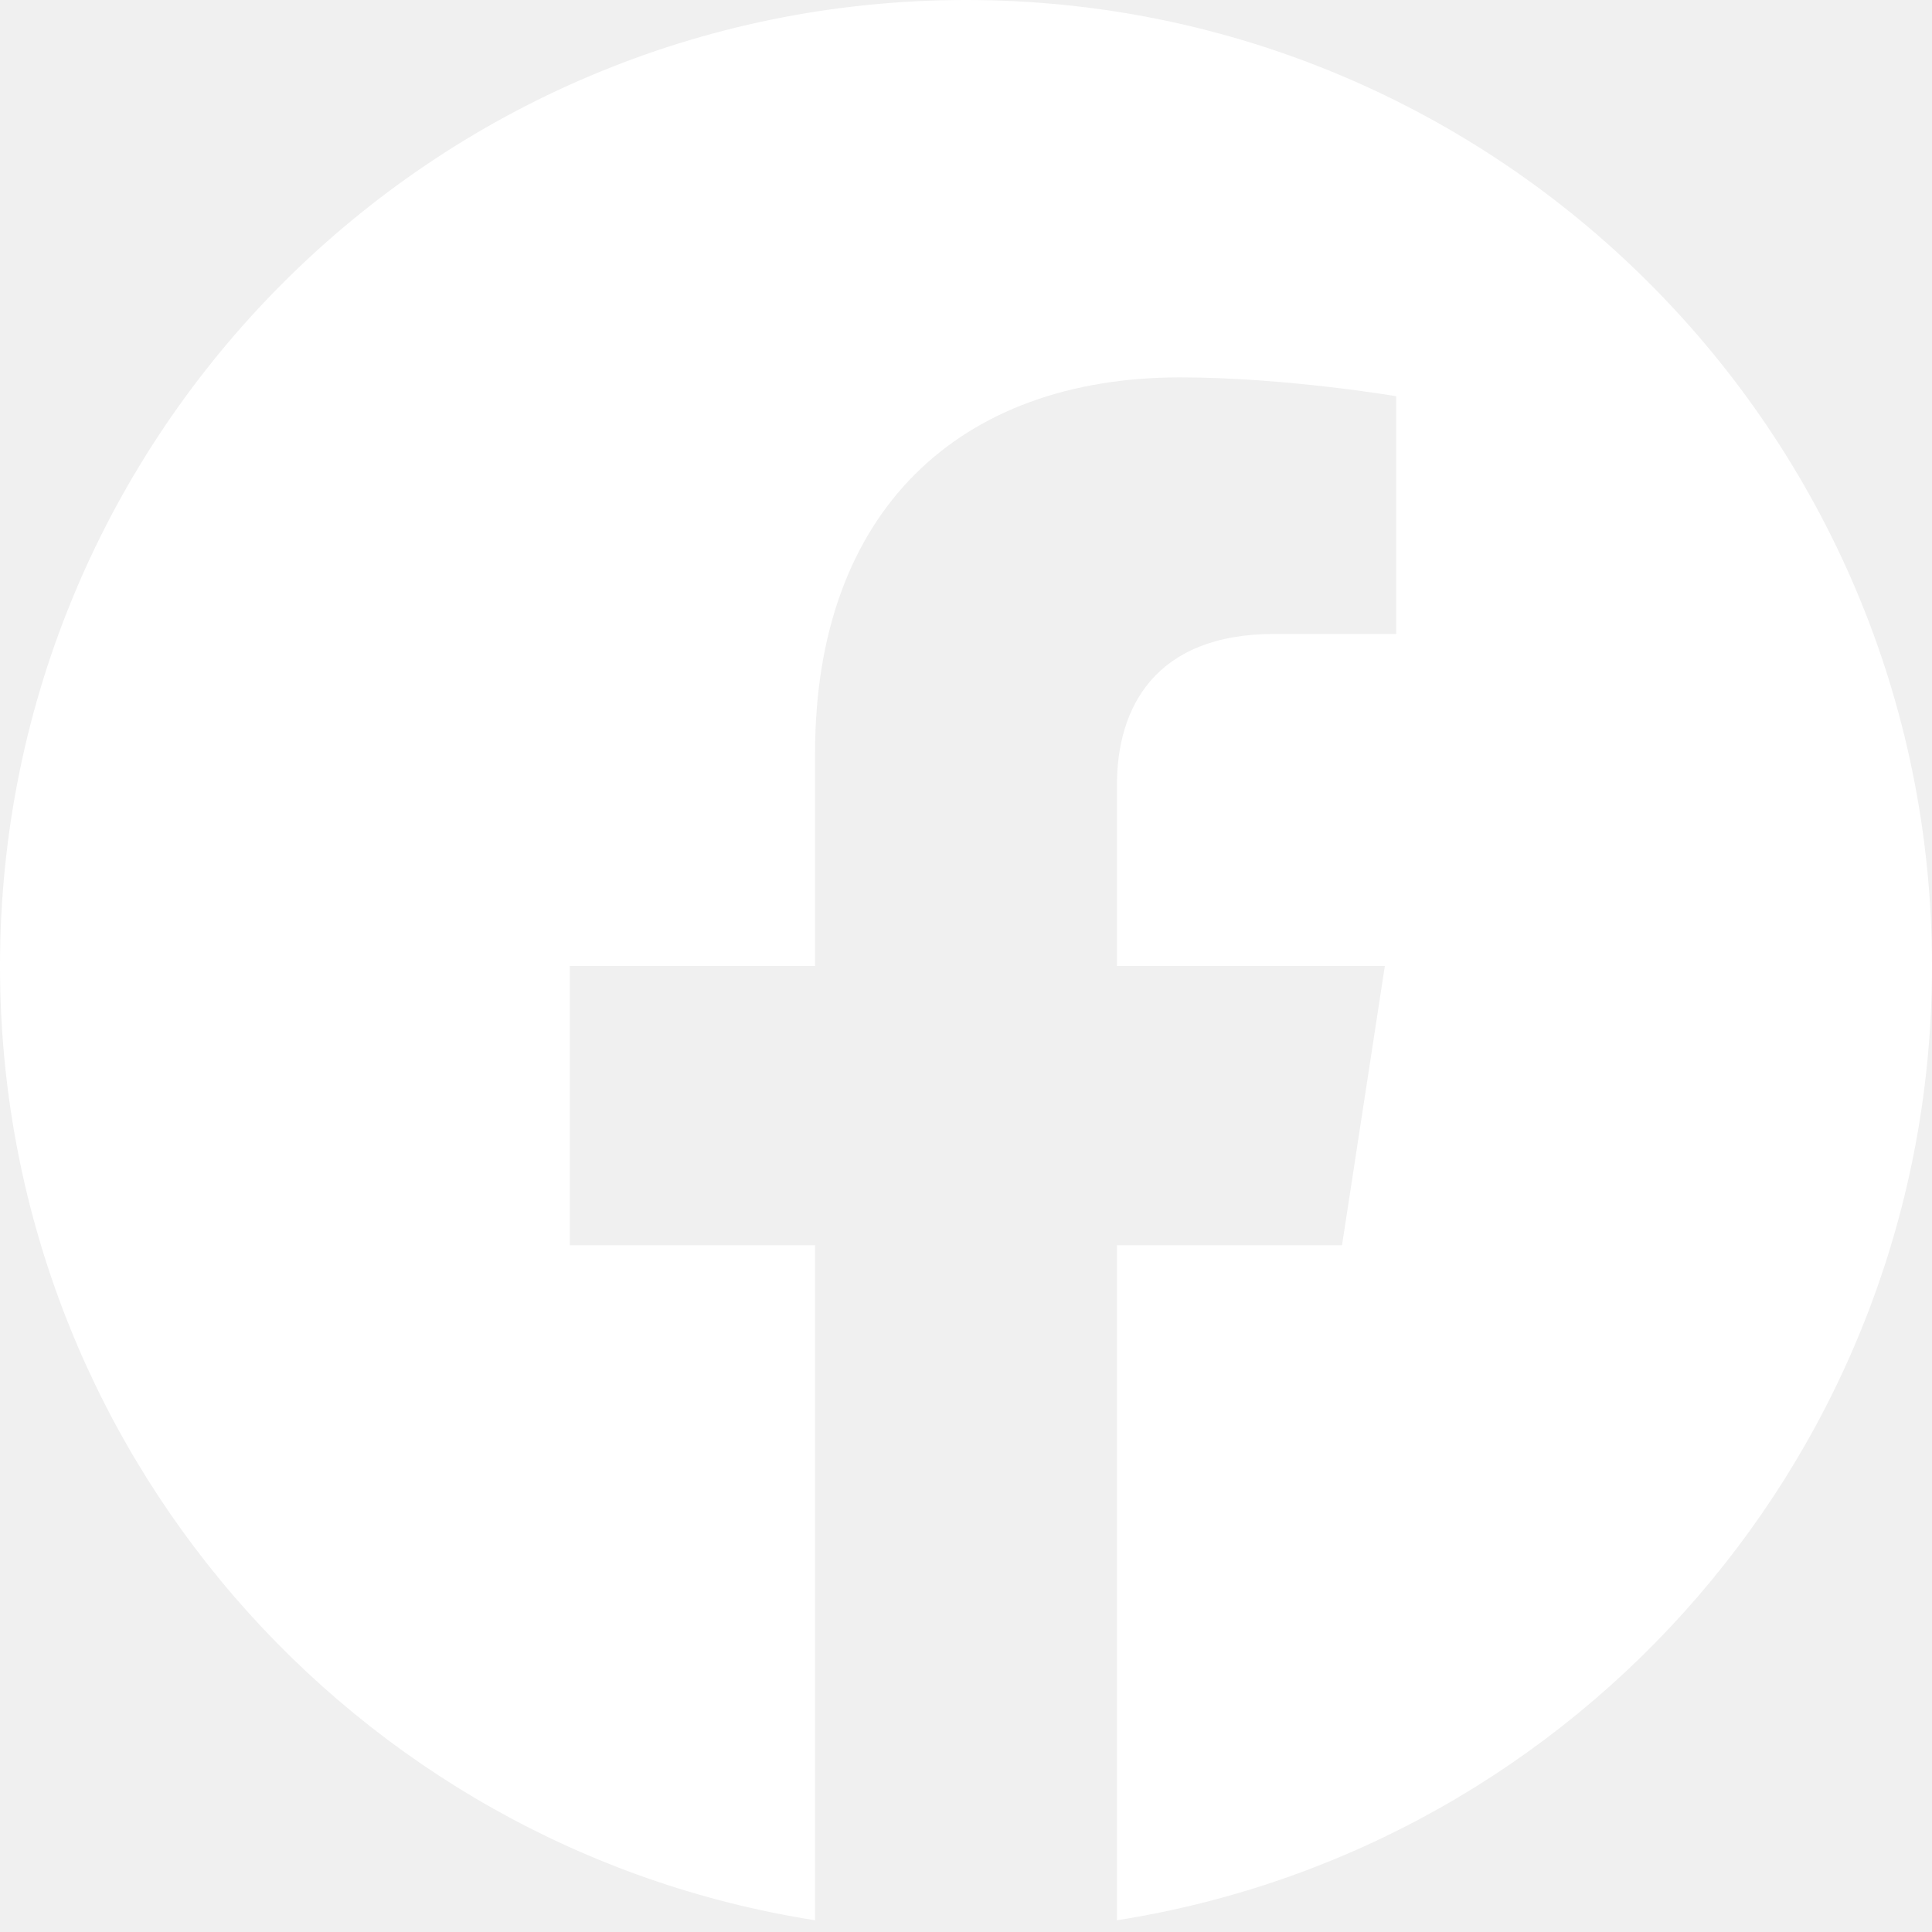
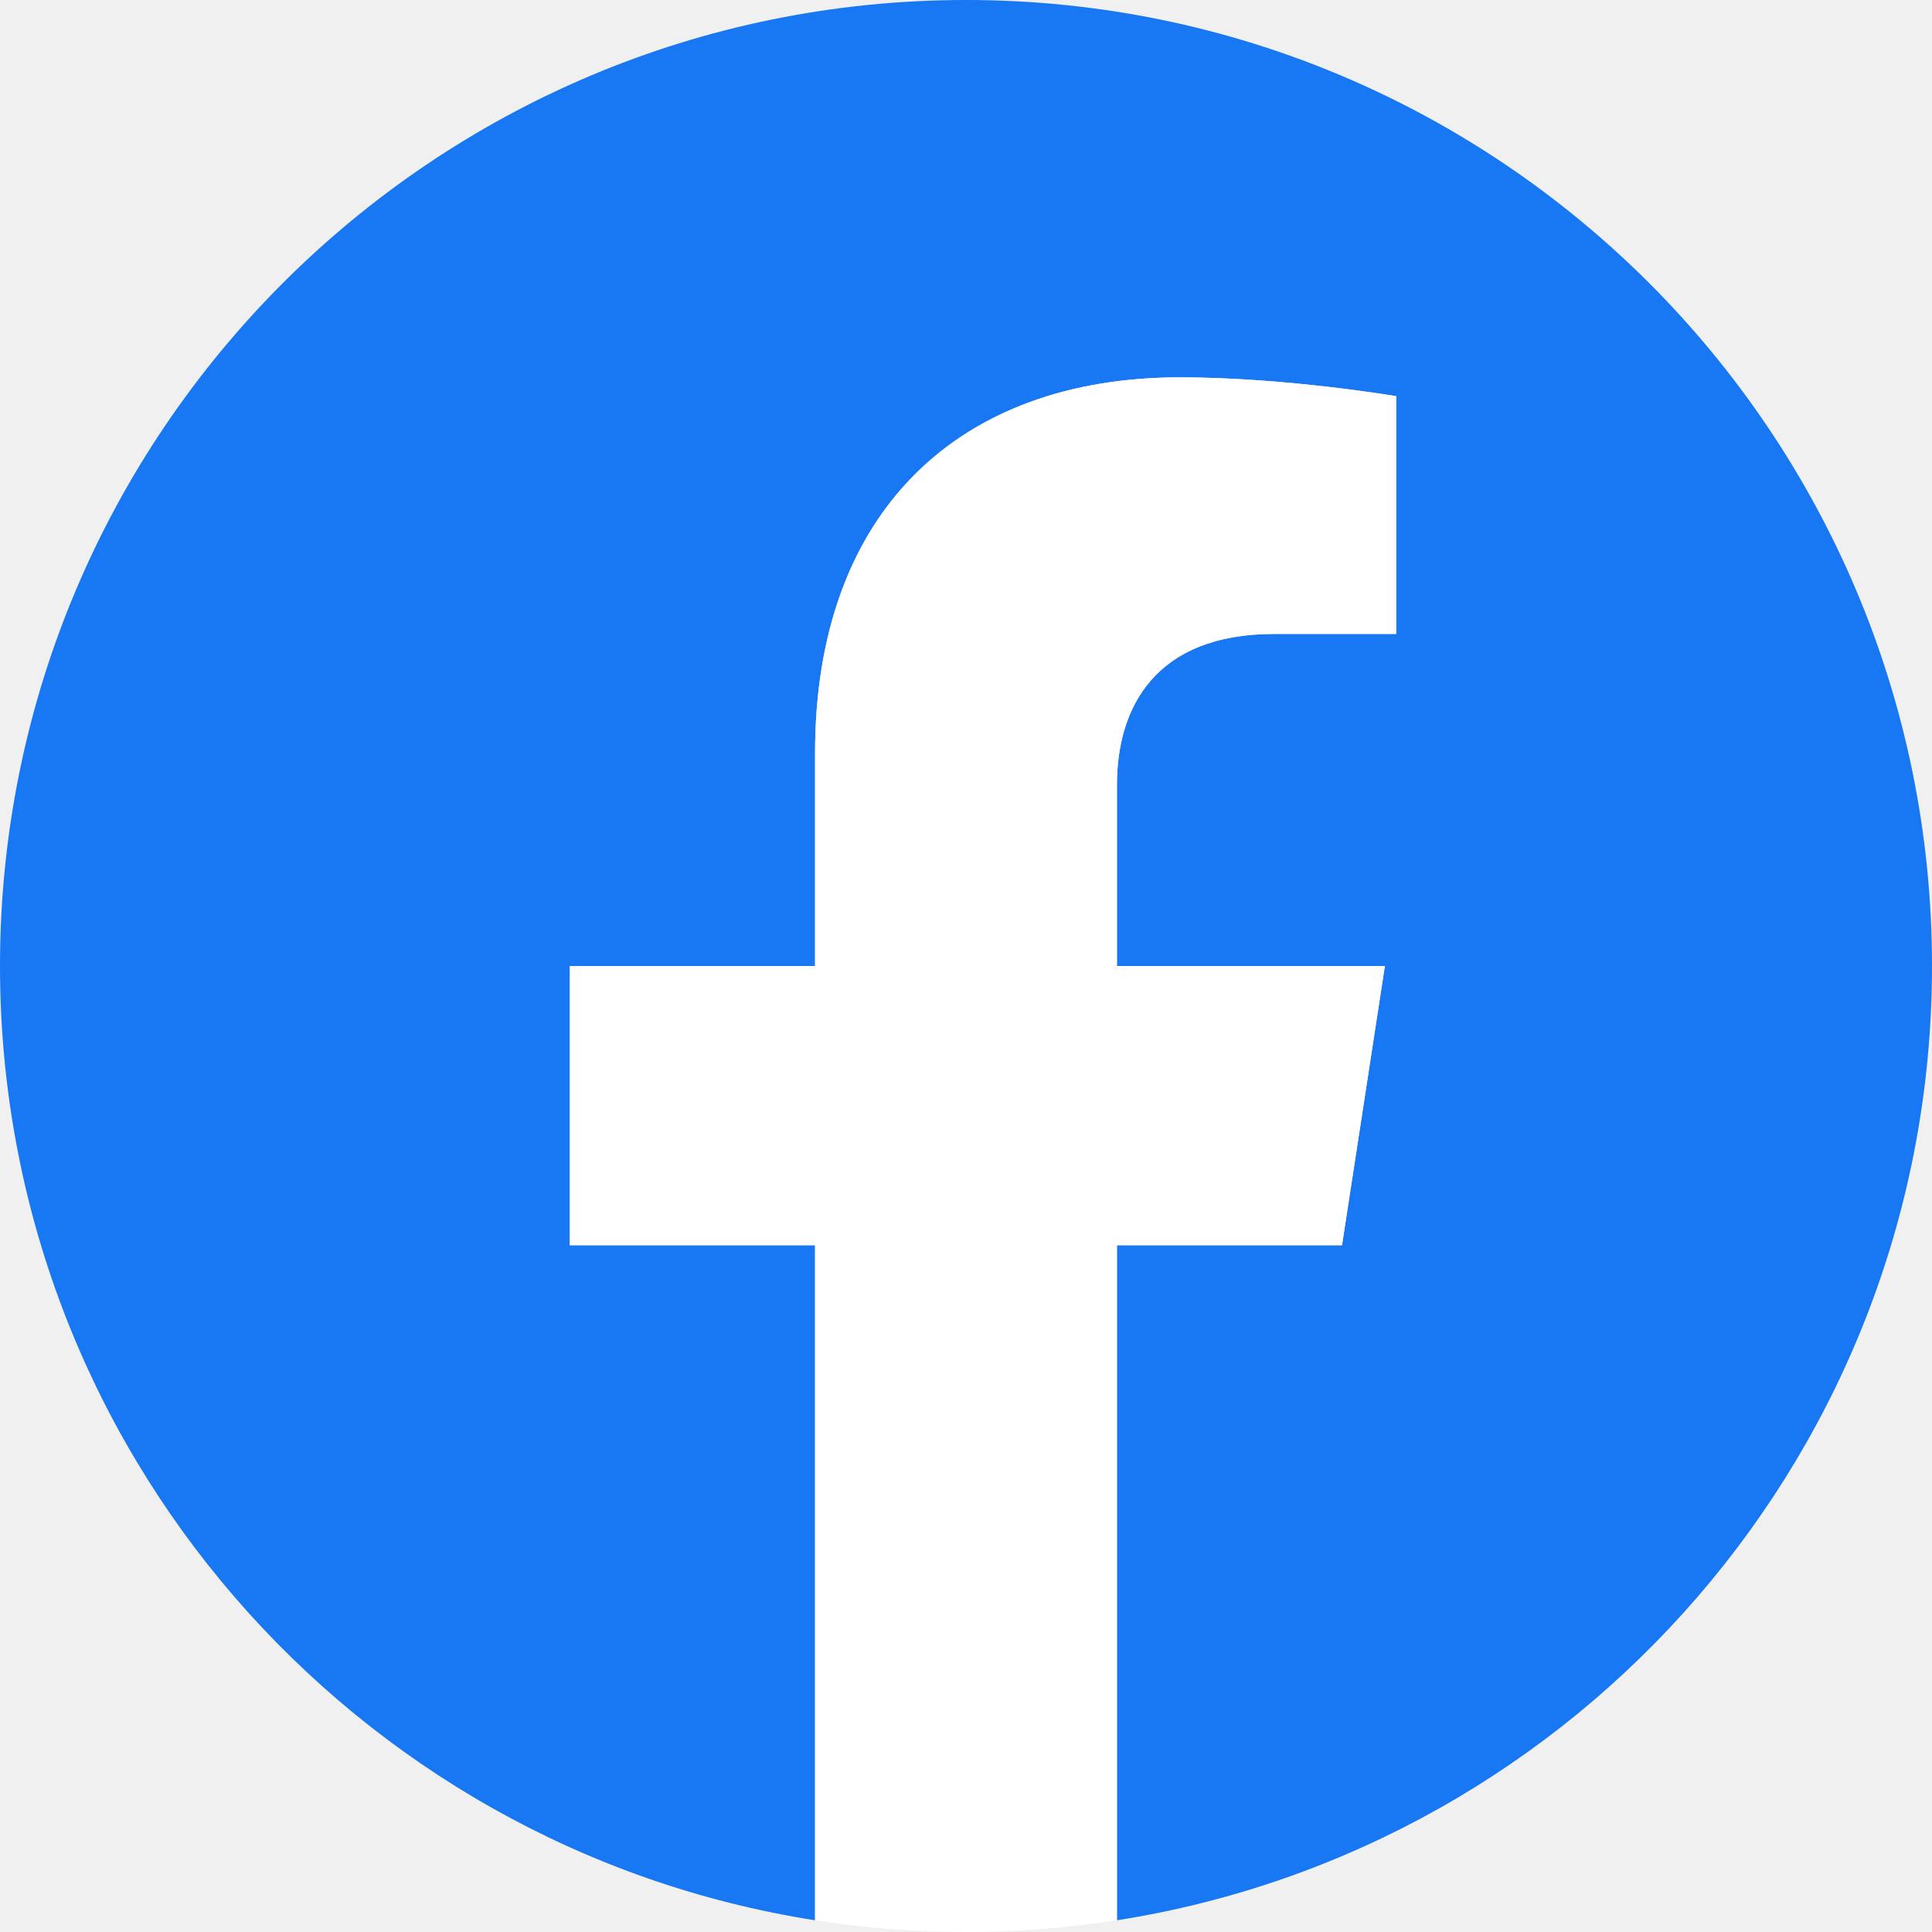
- <svg xmlns="http://www.w3.org/2000/svg" width="24" height="24" viewBox="0 0 24 24" fill="none">
-   <g id="Social icon" clip-path="url(#clip0_3413_110390)">
-     <path id="Vector" d="M24 12C24 5.373 18.627 0 12 0C5.373 0 0 5.373 0 12C0 17.989 4.388 22.954 10.125 23.854V15.469H7.078V12H10.125V9.356C10.125 6.349 11.917 4.688 14.658 4.688C15.97 4.688 17.344 4.922 17.344 4.922V7.875H15.831C14.34 7.875 13.875 8.8 13.875 9.75V12H17.203L16.671 15.469H13.875V23.854C19.612 22.954 24 17.989 24 12Z" fill="white" />
+ <svg xmlns="http://www.w3.org/2000/svg" width="32" height="32" viewBox="0 0 32 32" fill="none">
+   <g clip-path="url(#clip0_5954_148796)">
+     <path d="M32 16C32 23.986 26.149 30.606 18.5 31.806V20.625H22.228L22.938 16H18.5V12.999C18.5 11.733 19.12 10.5 21.108 10.5H23.125V6.562C23.125 6.562 21.294 6.25 19.543 6.25C15.889 6.25 13.5 8.465 13.5 12.475V16H9.438V20.625H13.5V31.806C5.851 30.606 0 23.986 0 16C0 7.164 7.164 0 16 0C24.836 0 32 7.164 32 16Z" fill="#1877F2" />
+     <path d="M22.228 20.625L22.938 16H18.5V12.999C18.5 11.733 19.12 10.5 21.107 10.5H23.125V6.562C23.125 6.562 21.294 6.25 19.543 6.25C15.889 6.25 13.5 8.465 13.5 12.475V16H9.438V20.625H13.5V31.806C14.315 31.933 15.149 32 16 32C16.851 32 17.685 31.933 18.5 31.806V20.625H22.228Z" fill="white" />
  </g>
  <defs>
-     <clipPath id="clip0_3413_110390">
-       <rect width="24" height="24" fill="white" />
+     <clipPath id="clip0_5954_148796">
+       <rect width="32" height="32" fill="white" />
    </clipPath>
  </defs>
</svg>
